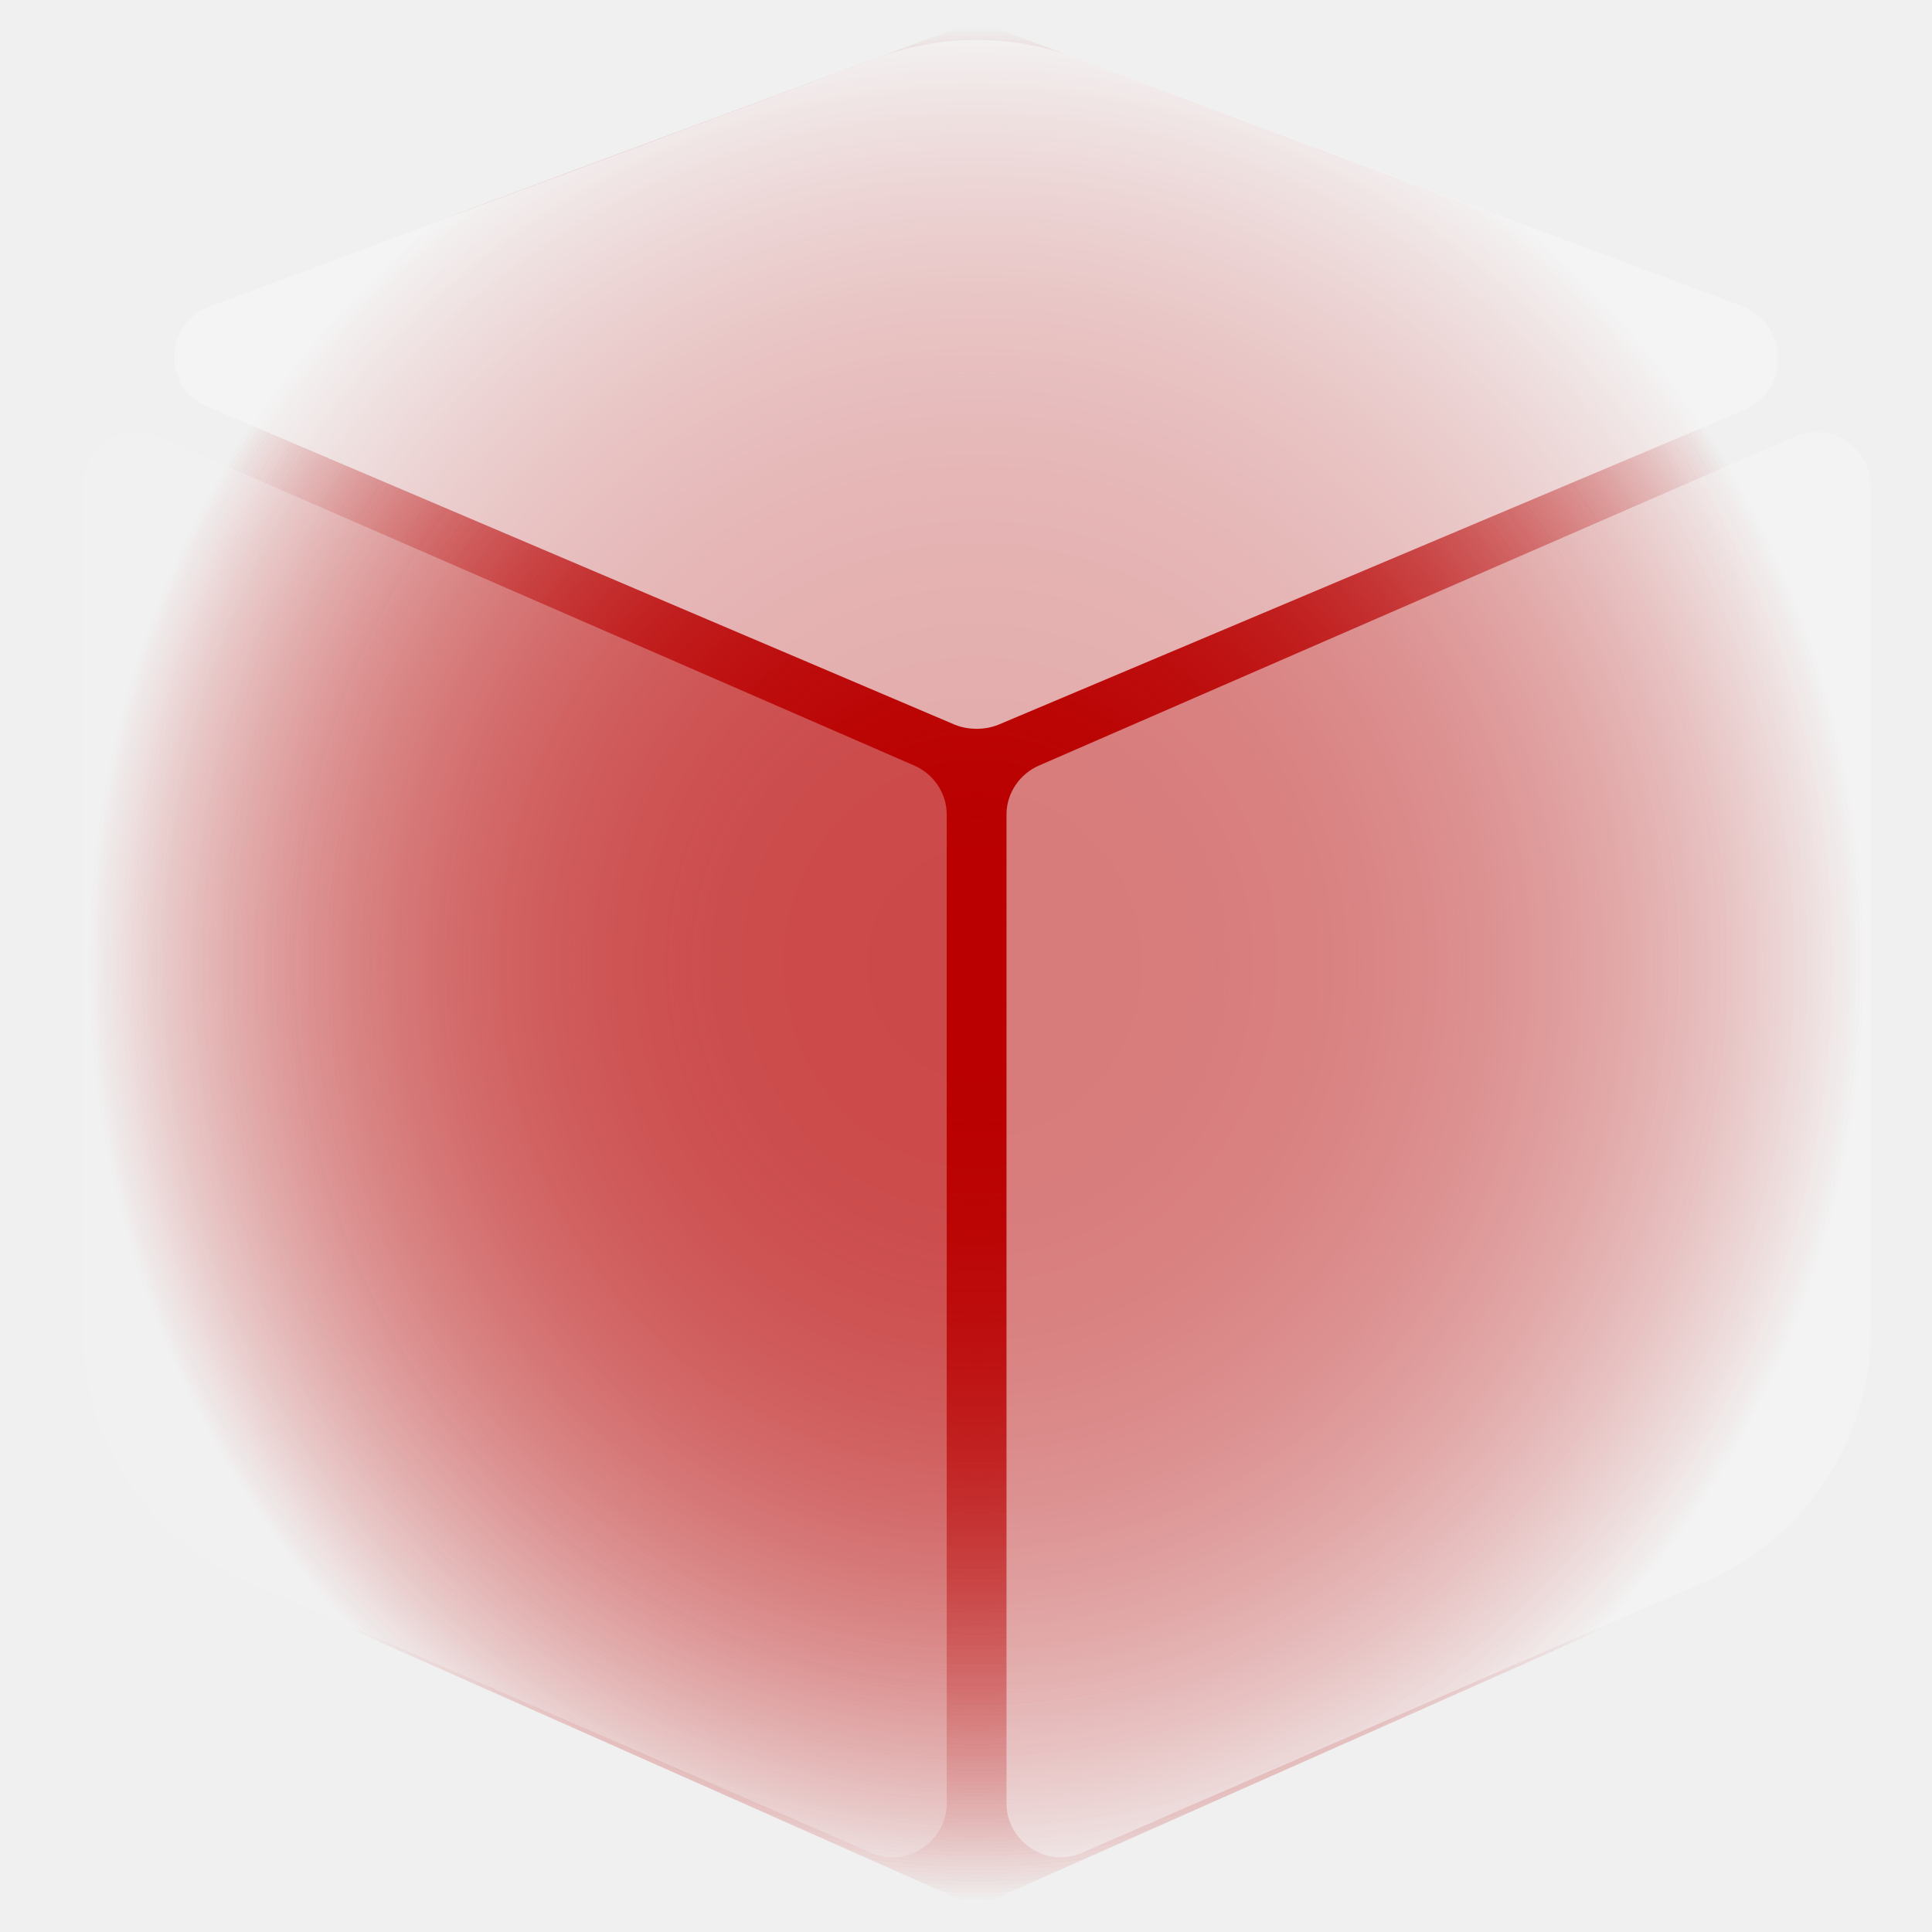
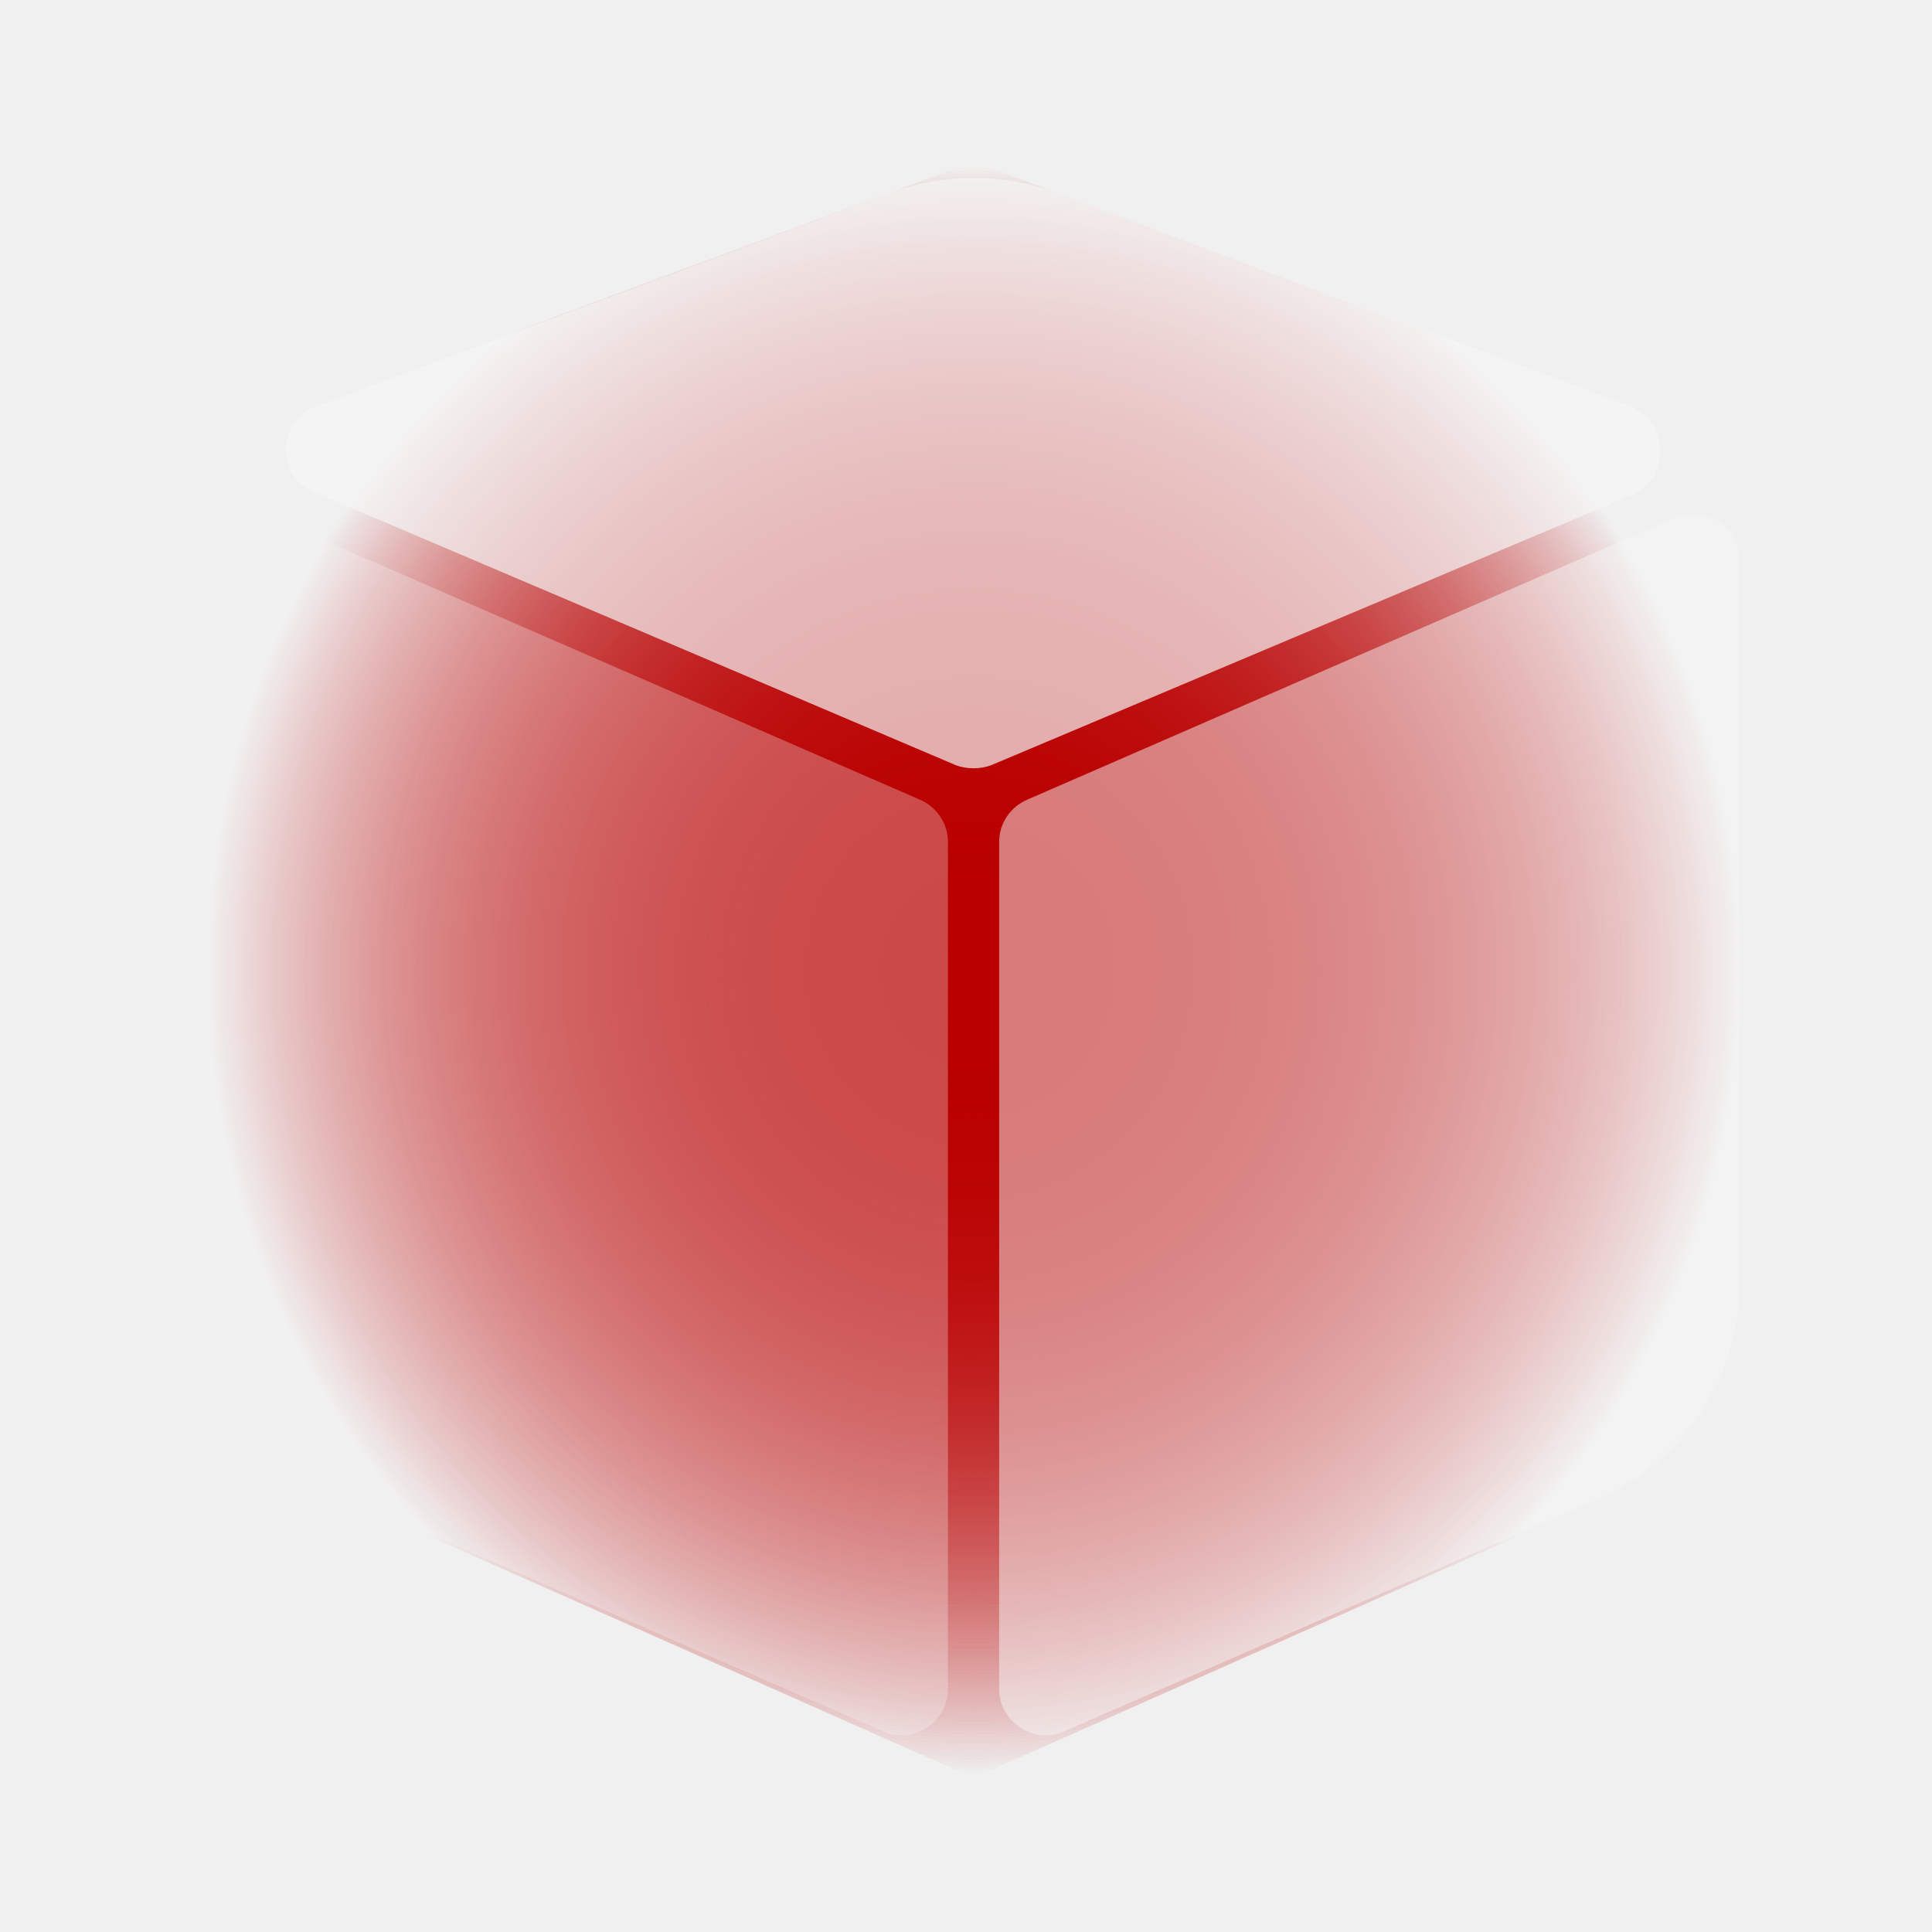
- <svg xmlns="http://www.w3.org/2000/svg" width="65" height="65" viewBox="0 0 65 65" fill="none">
-   <g clip-path="url(#clip0_1357_5472)">
-     <path d="M32.857 0.703L2.777 11.857V50.806L32.857 64.154L62.937 50.806V11.949L32.857 0.703Z" fill="url(#paint0_radial_1357_5472)" />
-     <path d="M32.857 0.703L2.777 11.857V50.806L32.857 64.154L62.937 50.806V11.949L32.857 0.703Z" fill="url(#paint1_radial_1357_5472)" />
-     <path d="M32.857 0.703L2.777 11.857V50.806L32.857 64.154L62.937 50.806V11.949L32.857 0.703Z" fill="url(#paint2_radial_1357_5472)" />
-     <path opacity="0.3" d="M29.291 62.326L8.263 53.183C4.971 51.72 2.777 48.429 2.777 44.772V16.337C2.777 15.057 4.149 14.143 5.337 14.691L30.754 25.754C31.394 26.029 31.851 26.669 31.851 27.4V60.68C31.851 61.96 30.48 62.874 29.291 62.326Z" fill="url(#paint3_linear_1357_5472)" />
-     <path opacity="0.7" d="M58.731 13.777L33.589 24.383C33.131 24.566 32.583 24.566 32.126 24.383L6.983 13.686C5.429 13.046 5.52 10.851 7.074 10.303L29.657 1.891C31.76 1.16 33.954 1.16 36.057 1.891L58.64 10.303C60.194 10.943 60.194 13.137 58.731 13.777Z" fill="url(#paint4_linear_1357_5472)" />
-     <path opacity="0.5" d="M36.423 62.326L57.451 53.183C60.743 51.72 62.937 48.429 62.937 44.772V16.337C62.937 15.057 61.566 14.143 60.377 14.691L34.96 25.754C34.32 26.029 33.863 26.669 33.863 27.4V60.68C33.863 61.96 35.234 62.874 36.423 62.326Z" fill="url(#paint5_linear_1357_5472)" />
+ <svg xmlns="http://www.w3.org/2000/svg" width="64" height="64" viewBox="0 0 64 64" fill="none">
+   <g clip-path="url(#clip0_1_124)">
+     <path d="M32.25 5.355L6.87 14.766V47.629L32.25 58.892L57.63 47.629V14.844L32.25 5.355Z" fill="url(#paint0_radial_1_124)" />
+     <path d="M32.25 5.355L6.87 14.766V47.629L32.25 58.892L57.63 47.629V14.844L32.25 5.355Z" fill="url(#paint1_radial_1_124)" />
+     <path d="M32.25 5.355L6.87 14.766V47.629L32.25 58.892L57.63 47.629V14.844L32.25 5.355Z" fill="url(#paint2_radial_1_124)" />
+     <path opacity="0.3" d="M29.241 57.349L11.499 49.635C8.721 48.401 6.87 45.624 6.87 42.538V18.546C6.87 17.466 8.027 16.695 9.03 17.158L30.476 26.492C31.016 26.724 31.401 27.264 31.401 27.881V55.961C31.401 57.041 30.244 57.812 29.241 57.349Z" fill="url(#paint3_linear_1_124)" />
+     <path opacity="0.7" d="M54.081 16.386L32.867 25.335C32.481 25.489 32.019 25.489 31.633 25.335L10.419 16.309C9.107 15.769 9.184 13.918 10.496 13.455L29.55 6.358C31.324 5.741 33.176 5.741 34.95 6.358L54.004 13.455C55.316 13.995 55.316 15.846 54.081 16.386Z" fill="url(#paint4_linear_1_124)" />
+     <path opacity="0.5" d="M35.259 57.349L53.001 49.635C55.779 48.401 57.63 45.624 57.63 42.538V18.546C57.63 17.466 56.473 16.695 55.47 17.158L34.024 26.492C33.484 26.724 33.099 27.264 33.099 27.881V55.961C33.099 57.041 34.256 57.812 35.259 57.349Z" fill="url(#paint5_linear_1_124)" />
  </g>
  <defs>
-     <radialGradient id="paint0_radial_1357_5472" cx="0" cy="0" r="1" gradientUnits="userSpaceOnUse" gradientTransform="translate(32.8571 32.4286) rotate(-90) scale(31.7257 30.08)">
+     <radialGradient id="paint0_radial_1_124" cx="0" cy="0" r="1" gradientUnits="userSpaceOnUse" gradientTransform="translate(32.25 32.1236) rotate(-90) scale(26.7686 25.38)">
      <stop stop-color="#BA0000" />
      <stop offset="1" stop-color="#BA0000" stop-opacity="0" />
    </radialGradient>
-     <radialGradient id="paint1_radial_1357_5472" cx="0" cy="0" r="1" gradientUnits="userSpaceOnUse" gradientTransform="translate(32.8571 32.4286) rotate(-90) scale(31.7257 30.08)">
+     <radialGradient id="paint1_radial_1_124" cx="0" cy="0" r="1" gradientUnits="userSpaceOnUse" gradientTransform="translate(32.25 32.1236) rotate(-90) scale(26.7686 25.38)">
      <stop stop-color="#BA0000" />
      <stop offset="1" stop-color="#BA0000" stop-opacity="0" />
    </radialGradient>
-     <radialGradient id="paint2_radial_1357_5472" cx="0" cy="0" r="1" gradientUnits="userSpaceOnUse" gradientTransform="translate(32.8571 32.4286) rotate(-90) scale(31.7257 30.08)">
+     <radialGradient id="paint2_radial_1_124" cx="0" cy="0" r="1" gradientUnits="userSpaceOnUse" gradientTransform="translate(32.25 32.1236) rotate(-90) scale(26.7686 25.38)">
      <stop stop-color="#BA0000" />
      <stop offset="1" stop-color="#BA0000" stop-opacity="0" />
    </radialGradient>
-     <linearGradient id="paint3_linear_1357_5472" x1="-793.429" y1="43.105" x2="-149.772" y2="39.447" gradientUnits="userSpaceOnUse">
+     <linearGradient id="paint3_linear_1_124" x1="-664.929" y1="41.131" x2="-121.843" y2="38.046" gradientUnits="userSpaceOnUse">
      <stop offset="0.341" stop-color="#A5A2A3" />
      <stop offset="0.933" stop-color="#F5F5F5" />
    </linearGradient>
-     <linearGradient id="paint4_linear_1357_5472" x1="-793.573" y1="17.604" x2="-149.916" y2="13.947" gradientUnits="userSpaceOnUse">
+     <linearGradient id="paint4_linear_1_124" x1="-665.051" y1="19.616" x2="-121.965" y2="16.53" gradientUnits="userSpaceOnUse">
      <stop offset="0.341" stop-color="#A5A2A3" />
      <stop offset="0.933" stop-color="#F5F5F5" />
    </linearGradient>
-     <linearGradient id="paint5_linear_1357_5472" x1="-793.428" y1="43.281" x2="-149.77" y2="39.624" gradientUnits="userSpaceOnUse">
+     <linearGradient id="paint5_linear_1_124" x1="-664.928" y1="41.281" x2="-121.842" y2="38.195" gradientUnits="userSpaceOnUse">
      <stop offset="0.341" stop-color="#A5A2A3" />
      <stop offset="0.933" stop-color="#F5F5F5" />
    </linearGradient>
-     <clipPath id="clip0_1357_5472">
-       <rect width="64" height="64" fill="white" transform="matrix(1 0 0 -1 0.857178 64.4286)" />
+     <clipPath id="clip0_1_124">
+       <rect width="54" height="54" fill="white" transform="matrix(1 0 0 -1 5.25 59.1236)" />
    </clipPath>
  </defs>
</svg>
